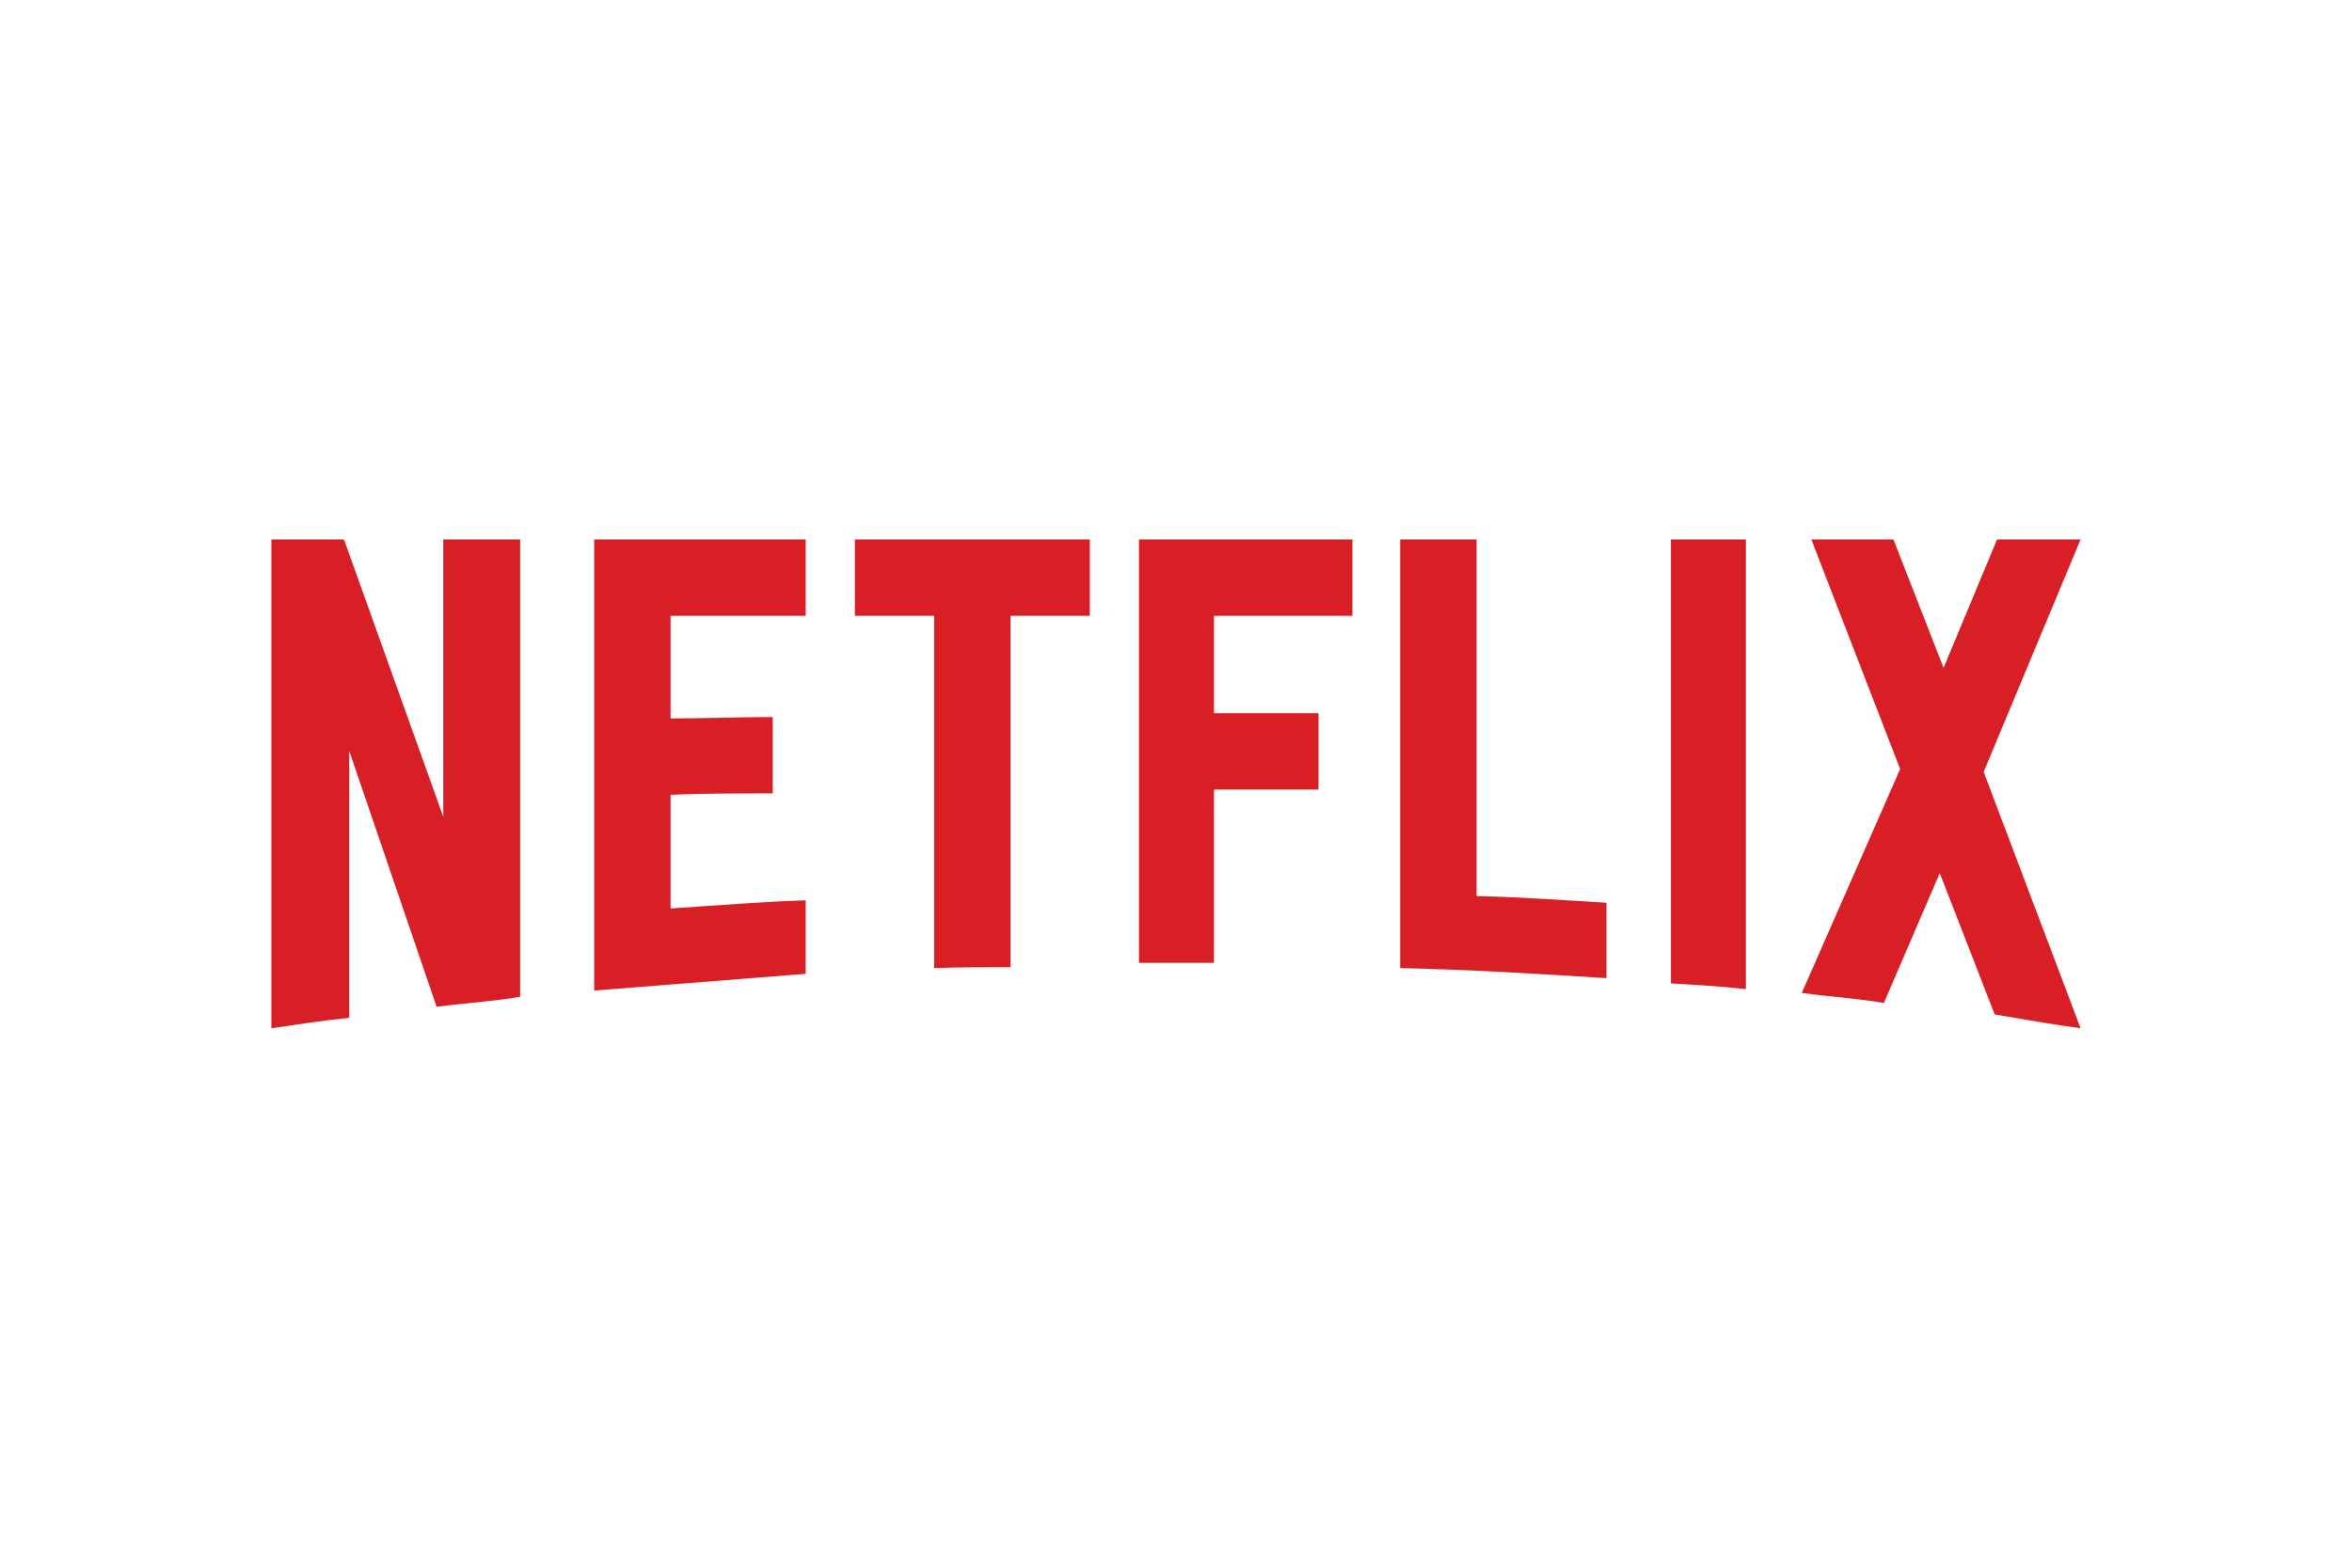
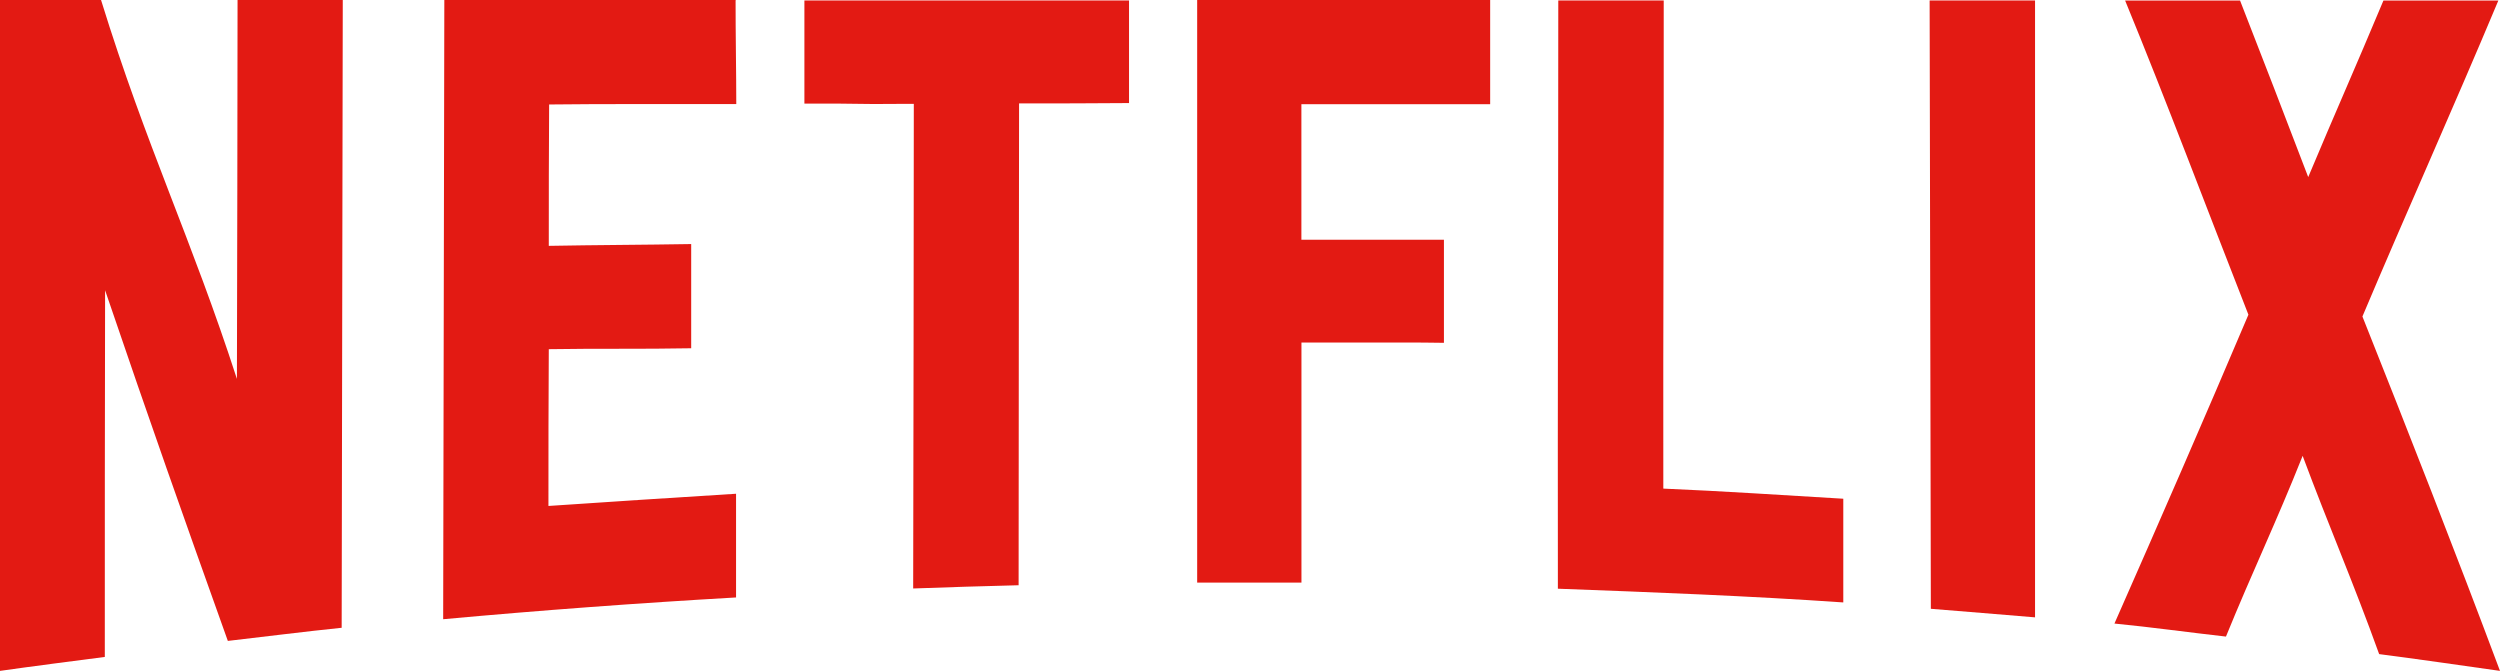
- <svg xmlns="http://www.w3.org/2000/svg" height="800" width="1200" viewBox="-153.6 -69.186 1331.2 415.113">
-   <path fill="#d81f26" d="M140.803 258.904c-15.404 2.705-31.079 3.516-47.294 5.676L44.051 119.724v151.073C28.647 272.418 14.594 274.58 0 276.742V0h41.08l56.212 157.021V0h43.511zm85.131-157.558c16.757 0 42.431-.811 57.835-.811v43.24c-19.189 0-41.619 0-57.835.811v64.322c25.405-1.621 50.809-3.785 76.482-4.596v41.617l-119.724 9.461V0h119.724v43.241h-76.482zm237.284-58.104h-44.862V242.15c-14.594 0-29.188 0-43.239.539V43.242h-44.862V0H463.22zm70.266 55.132h59.187v43.24h-59.187v98.104h-42.433V0h120.808v43.241h-78.375zm148.641 103.507c24.594.539 49.456 2.434 73.51 3.783v42.701c-38.646-2.434-77.293-4.863-116.75-5.676V0h43.24zm109.994 49.457c13.783.812 28.377 1.623 42.43 3.242V0h-42.43zM1024 0l-54.863 131.615L1024 276.742c-16.217-2.162-32.432-5.135-48.648-7.838l-31.078-79.994-31.617 73.51c-15.678-2.705-30.812-3.516-46.484-5.678l55.672-126.75L871.576 0h46.482l28.377 72.699L976.705 0z" />
+ <svg xmlns="http://www.w3.org/2000/svg" id="Logo" width="287.913" height="77.263" viewBox="0 0 287.913 77.263">
+   <g id="Camada_1" data-name="Camada 1">
+     <path id="Caminho_1" data-name="Caminho 1" d="M39.475,0H27.358c0,16.482-.047,27.158-.073,43.64C22.08,27.552,16.862,16.908,11.636,0H0V77.263c3.925-.56,8.138-1.093,12.07-1.606,0-16.148,0-26.079.033-42.227C17.515,49.318,20.84,58.7,26.239,73.811c4.232-.487,8.877-1.08,13.109-1.513q.067-36.149.127-72.3" fill="#e31a13" />
+     <path id="Caminho_2" data-name="Caminho 2" d="M110.29,0H76.713q-.073,35.636-.133,71.312,16.848-1.54,33.73-2.506V56.863c-7.331.447-14.316.92-21.607,1.406,0-6.385,0-11.67.04-18.055,5.332-.093,10.957,0,16.4-.107v-12c-5.4.093-11.1.107-16.4.207,0-6.385,0-9.89.04-16.282,3.332-.04,6.611-.047,9.877-.047h11.676c0-3.472-.087-8.464-.08-11.936" transform="translate(-25.542)" fill="#e31a13" />
+     <path id="Caminho_3" data-name="Caminho 3" d="M176.369.07H139V11.946h1.606c1.626,0,3.246,0,4.872.033s3.246,0,4.872,0H151.6c0,19.154-.047,36.656-.073,55.81,3.952-.147,8.191-.273,12.143-.373,0-19.048.04-36.442.053-55.49,4.179,0,8.5,0,12.663-.04V.05" transform="translate(-46.361 -0.017)" fill="#e31a13" />
+     <path id="Caminho_4" data-name="Caminho 4" d="M240.586,0H206.87V67.093h12.01V39.448h11.557c1.639,0,3.266,0,4.852.033V27.612H218.873V12h21.74V0" transform="translate(-68.998)" fill="#e31a13" />
+     <path id="Caminho_5" data-name="Caminho 5" d="M269.243.08c0,22.58-.08,45.16-.047,67.746,10.777.4,22.1.833,32.87,1.58V57.463c-6.811-.4-13.909-.88-20.727-1.166-.033-19.327.073-36.876.047-56.216H269.243" transform="translate(-89.783 -0.027)" fill="#e31a13" />
+     <path id="Caminho_6" data-name="Caminho 6" d="M333.44.08l.14,70.059c3.952.307,8.038.666,12,.986V.08H333.44" transform="translate(-111.214 -0.027)" fill="#e31a13" />
+     <path id="Caminho_7" data-name="Caminho 7" d="M366.606.09c4.845,11.8,9.284,23.646,14.2,36.182-5.112,12.05-10.324,23.993-15.429,35.569,4.232.413,8.611,1.026,12.843,1.5,3.032-7.444,5.792-13.169,8.831-20.814,3.032,8.144,5.785,14.429,8.811,22.833,4.225.547,9.7,1.333,13.916,1.933-5.112-13.663-10.7-27.9-15.842-40.814,5.118-12.13,10.337-23.706,15.655-36.389H396.357c-3.279,7.838-5.538,12.876-8.664,20.334-2.946-7.731-4.912-12.783-7.851-20.334H366.606" transform="translate(-121.867 -0.03)" fill="#e31a13" />
+   </g>
</svg>
